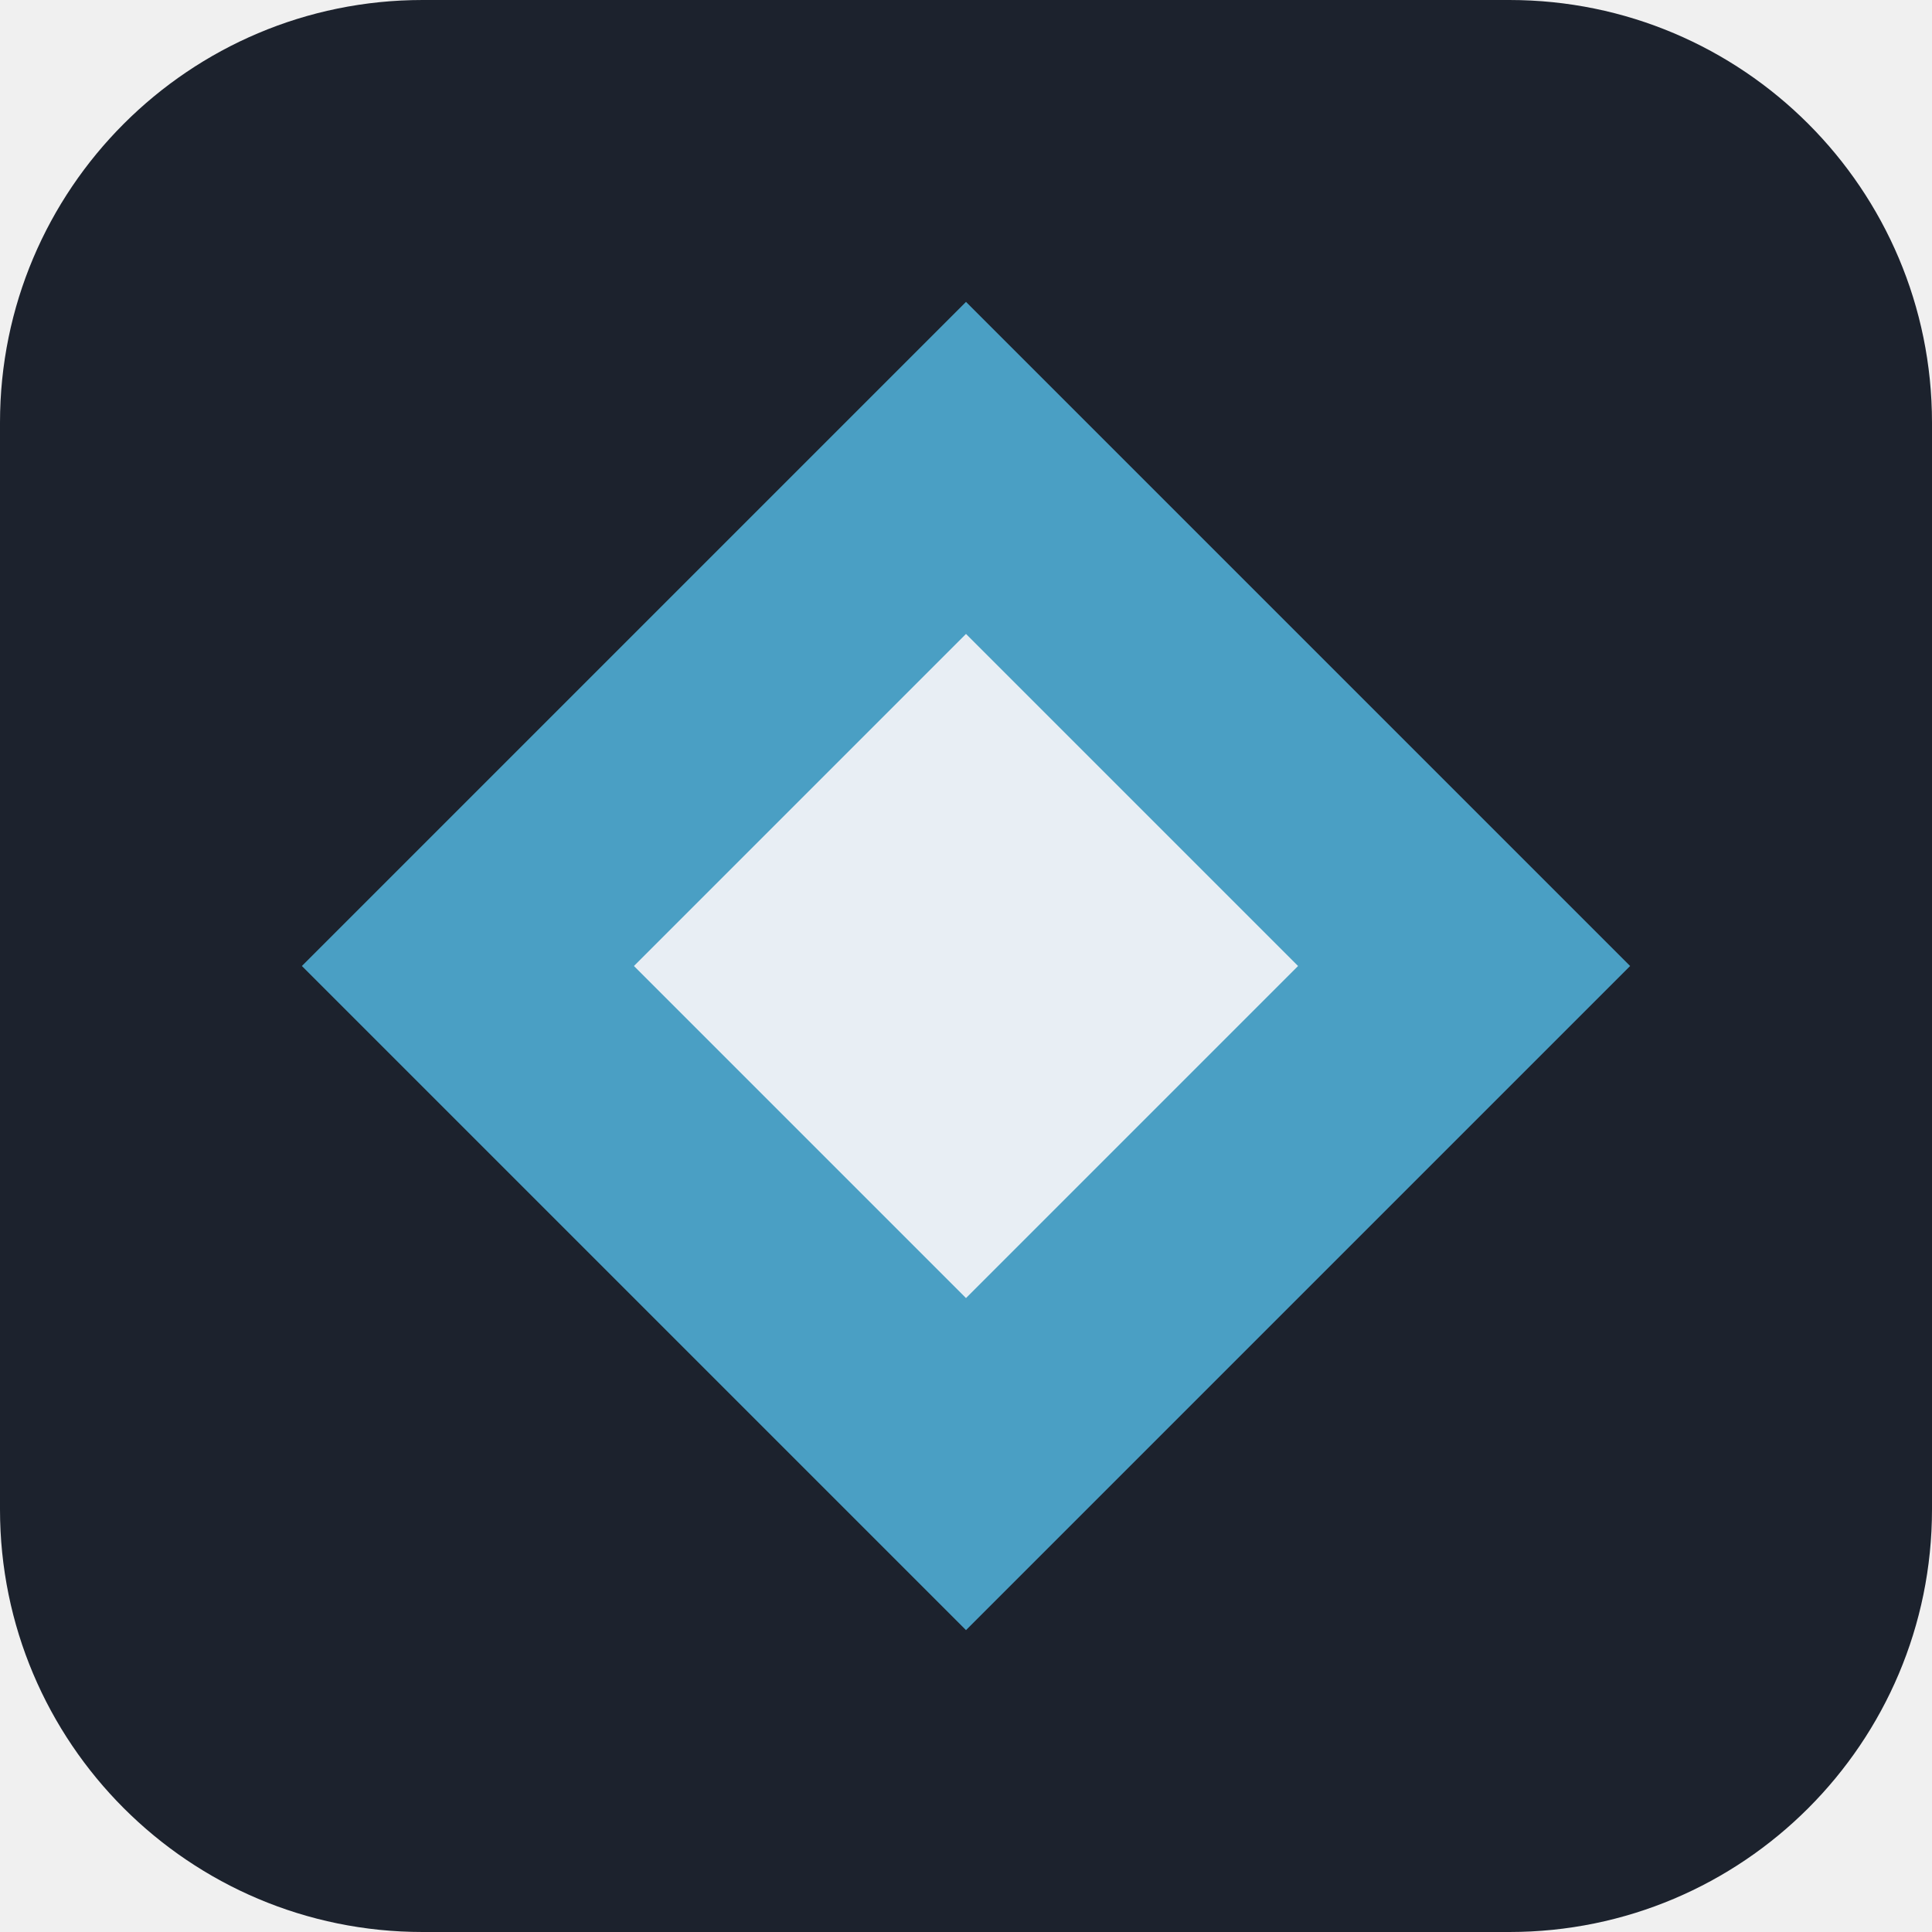
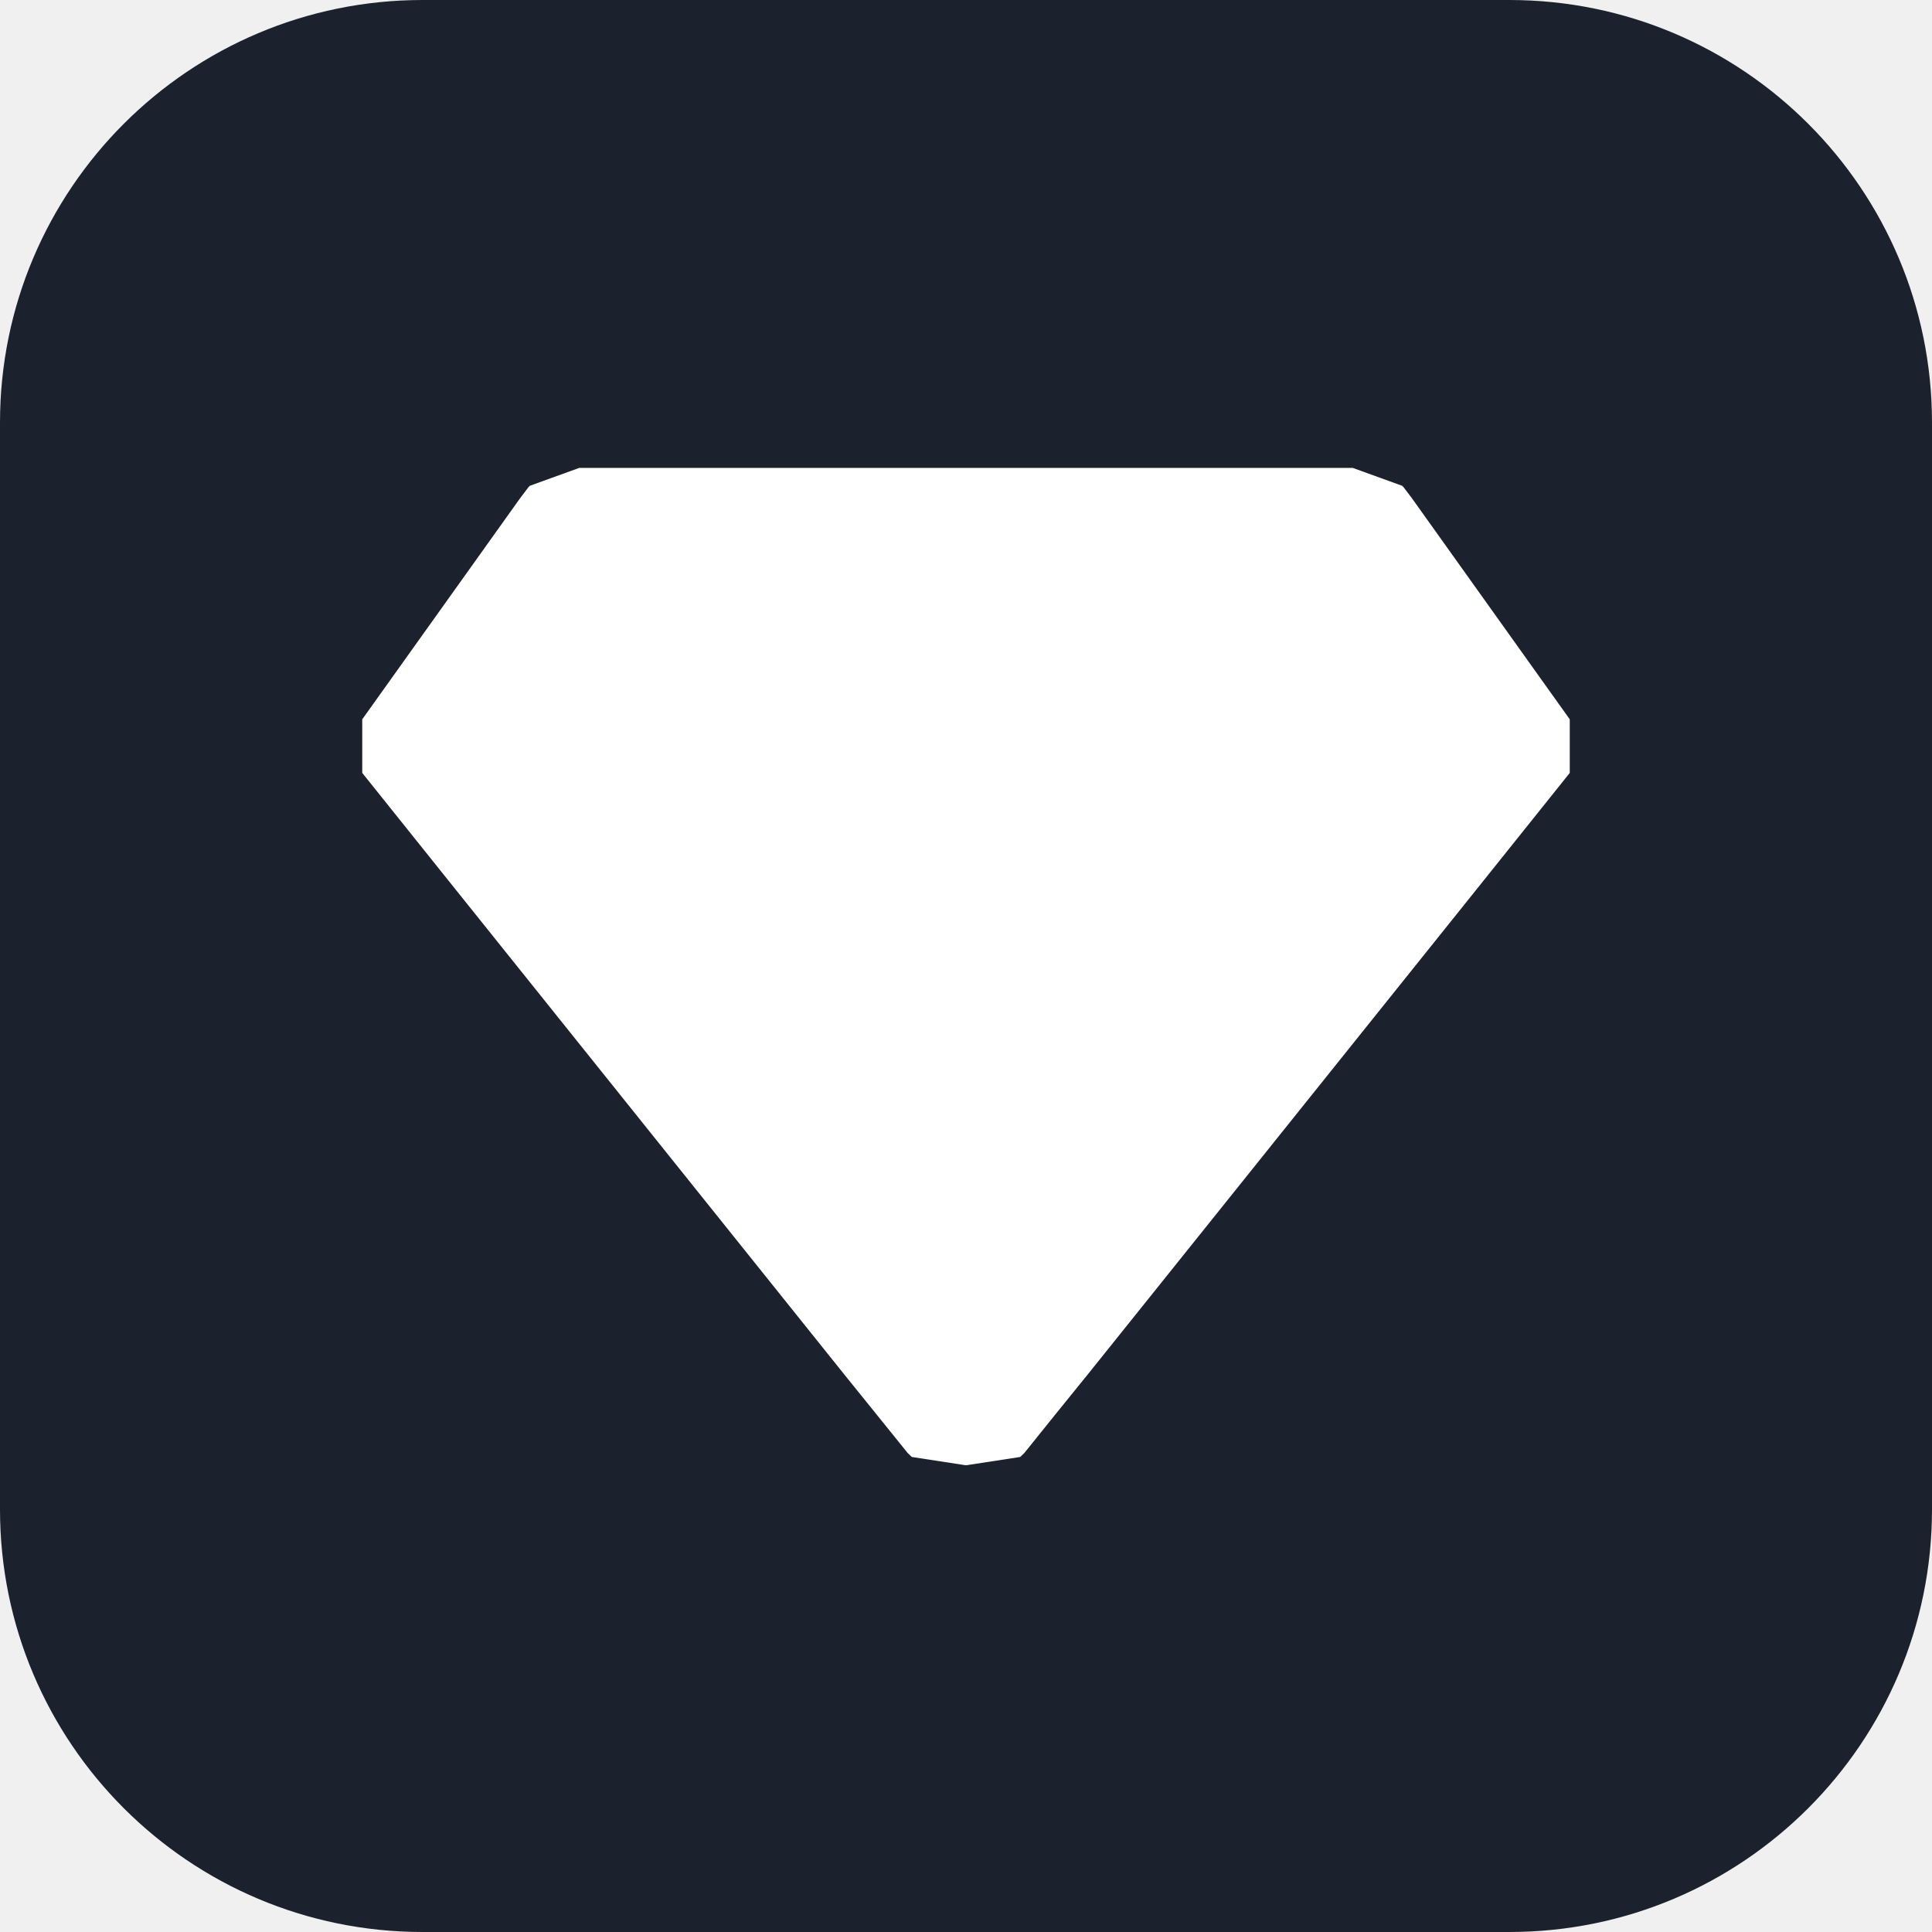
<svg xmlns="http://www.w3.org/2000/svg" viewBox="0 0 64 64">
  <rect width="64" height="64" rx="14" fill="#1C222D" />
-   <path d="M32 10 54 32 32 54 10 32Z" fill="#4A9FC4" />
-   <path d="M32 21 43 32 32 43 21 32Z" fill="#E8EEF4" />
+   <g transform="translate(12,15.5) scale(0.04)">
+     <path d="M0.0 208.2 L130.8 25.0 L137.7 15.9 L138.8 14.8 L179.7 0.0 L820.3 0.0 L861.2 14.8 L862.3 15.9 L869.2 25.0 L1000.0 208.2 L1000.0 252.6 L922.6 349.3 L697.4 630.3 L600.7 750.9 L572.2 786.1 L548.4 815.7 L544.9 819.1 L500.6 825.9 L499.4 825.9 L455.1 819.1 L451.6 815.7 L399.3 750.9 L68.3 337.9 L0.0 252.6 Z" fill="#FFFFFF" />
+   </g>
</svg>
